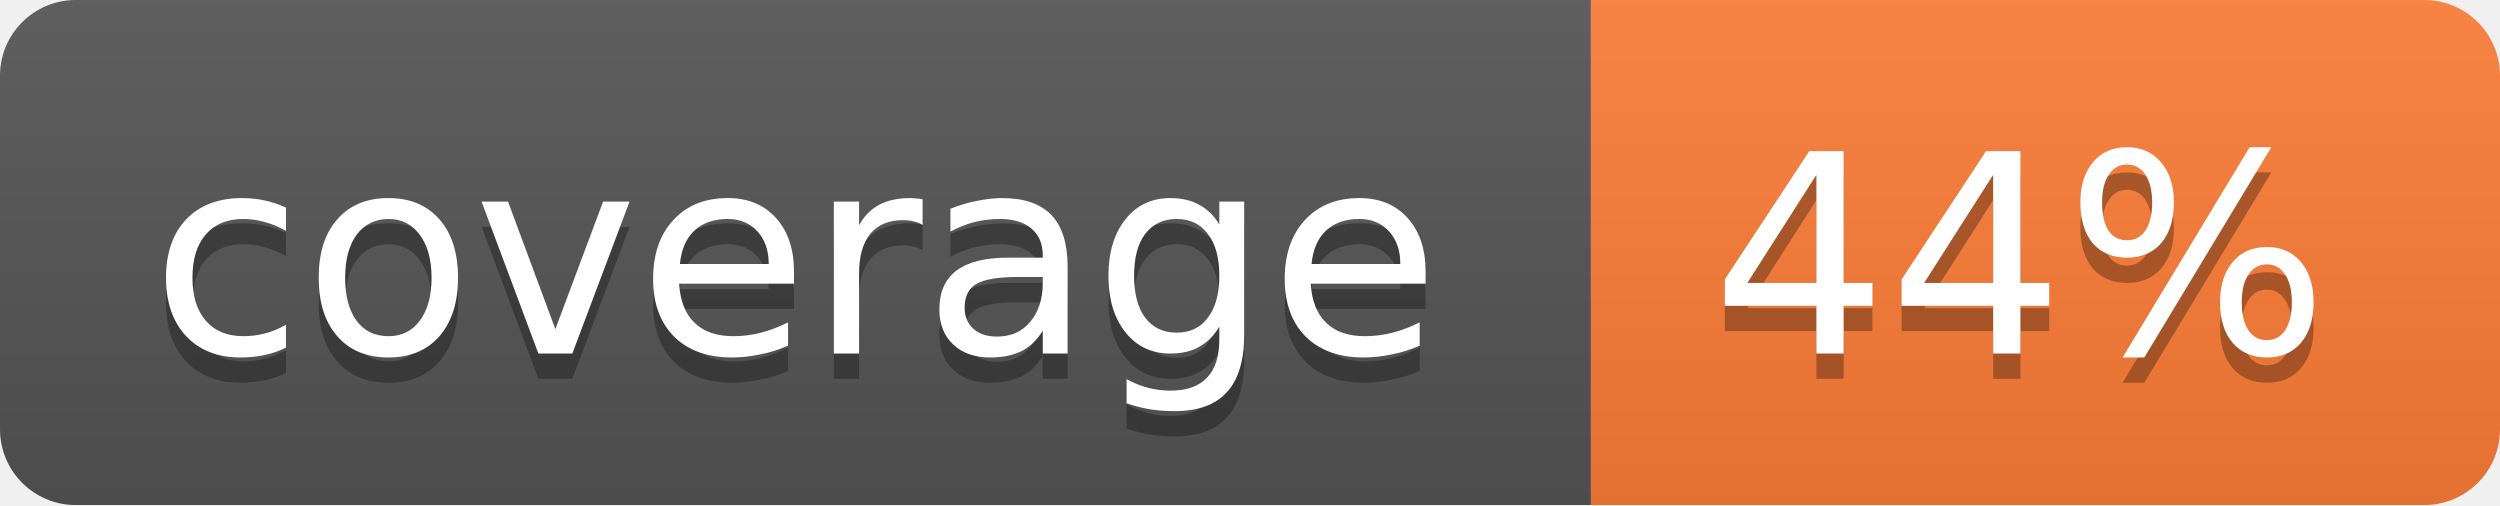
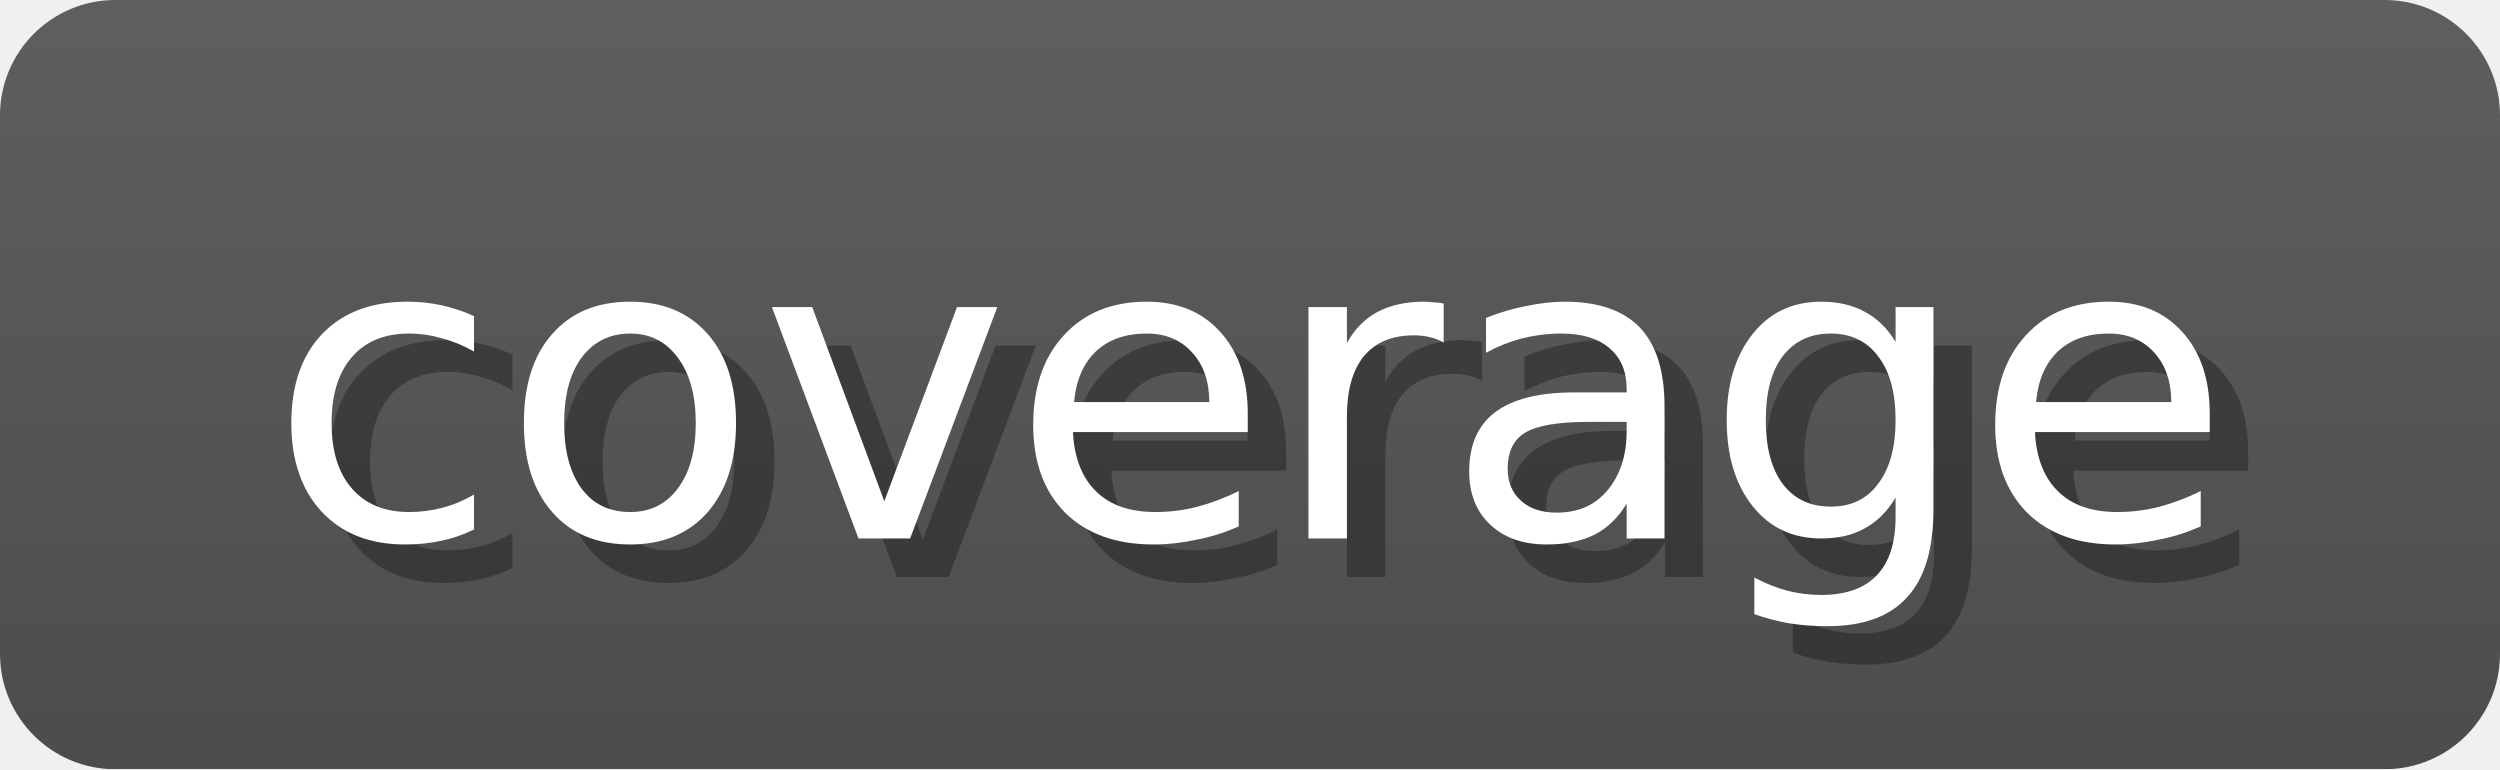
- <svg xmlns="http://www.w3.org/2000/svg" width="99" height="20">
+ <svg xmlns="http://www.w3.org/2000/svg" width="65" height="20">
  <linearGradient id="b" x2="0" y2="100%">
    <stop offset="0" stop-color="#bbb" stop-opacity=".1" />
    <stop offset="1" stop-opacity=".1" />
  </linearGradient>
-   <mask id="a">
-     <rect width="99" height="20" rx="3" fill="#fff" />
+   <mask id="anybadge_1">
+     <rect width="65" height="20" rx="3" fill="#fff" />
  </mask>
-   <g mask="url(#a)">
-     <path fill="#555" d="M0 0h63v20H0z" />
-     <path fill="#fe7d37" d="M63 0h36v20H63z" />
-     <path fill="url(#b)" d="M0 0h99v20H0z" />
+   <g mask="url(#anybadge_1)">
+     <path fill="#555" d="M0 0h65v20H0z" />
+     <path fill="#4c1" d="M65 0h0v20H65z" />
+     <path fill="url(#b)" d="M0 0h65v20H0z" />
  </g>
  <g fill="#fff" text-anchor="middle" font-family="DejaVu Sans,Verdana,Geneva,sans-serif" font-size="11">
-     <text x="31.5" y="15" fill="#010101" fill-opacity=".3">coverage</text>
-     <text x="31.5" y="14">coverage</text>
-     <text x="80" y="15" fill="#010101" fill-opacity=".3">44%</text>
-     <text x="80" y="14">44%</text>
+     <text x="33.5" y="15" fill="#010101" fill-opacity=".3">coverage</text>
+     <text x="32.5" y="14">coverage</text>
+   </g>
+   <g fill="#fff" text-anchor="middle" font-family="DejaVu Sans,Verdana,Geneva,sans-serif" font-size="11">
+     <text x="66.0" y="15" fill="#010101" fill-opacity=".3" />
+     <text x="65.0" y="14" />
  </g>
</svg>
